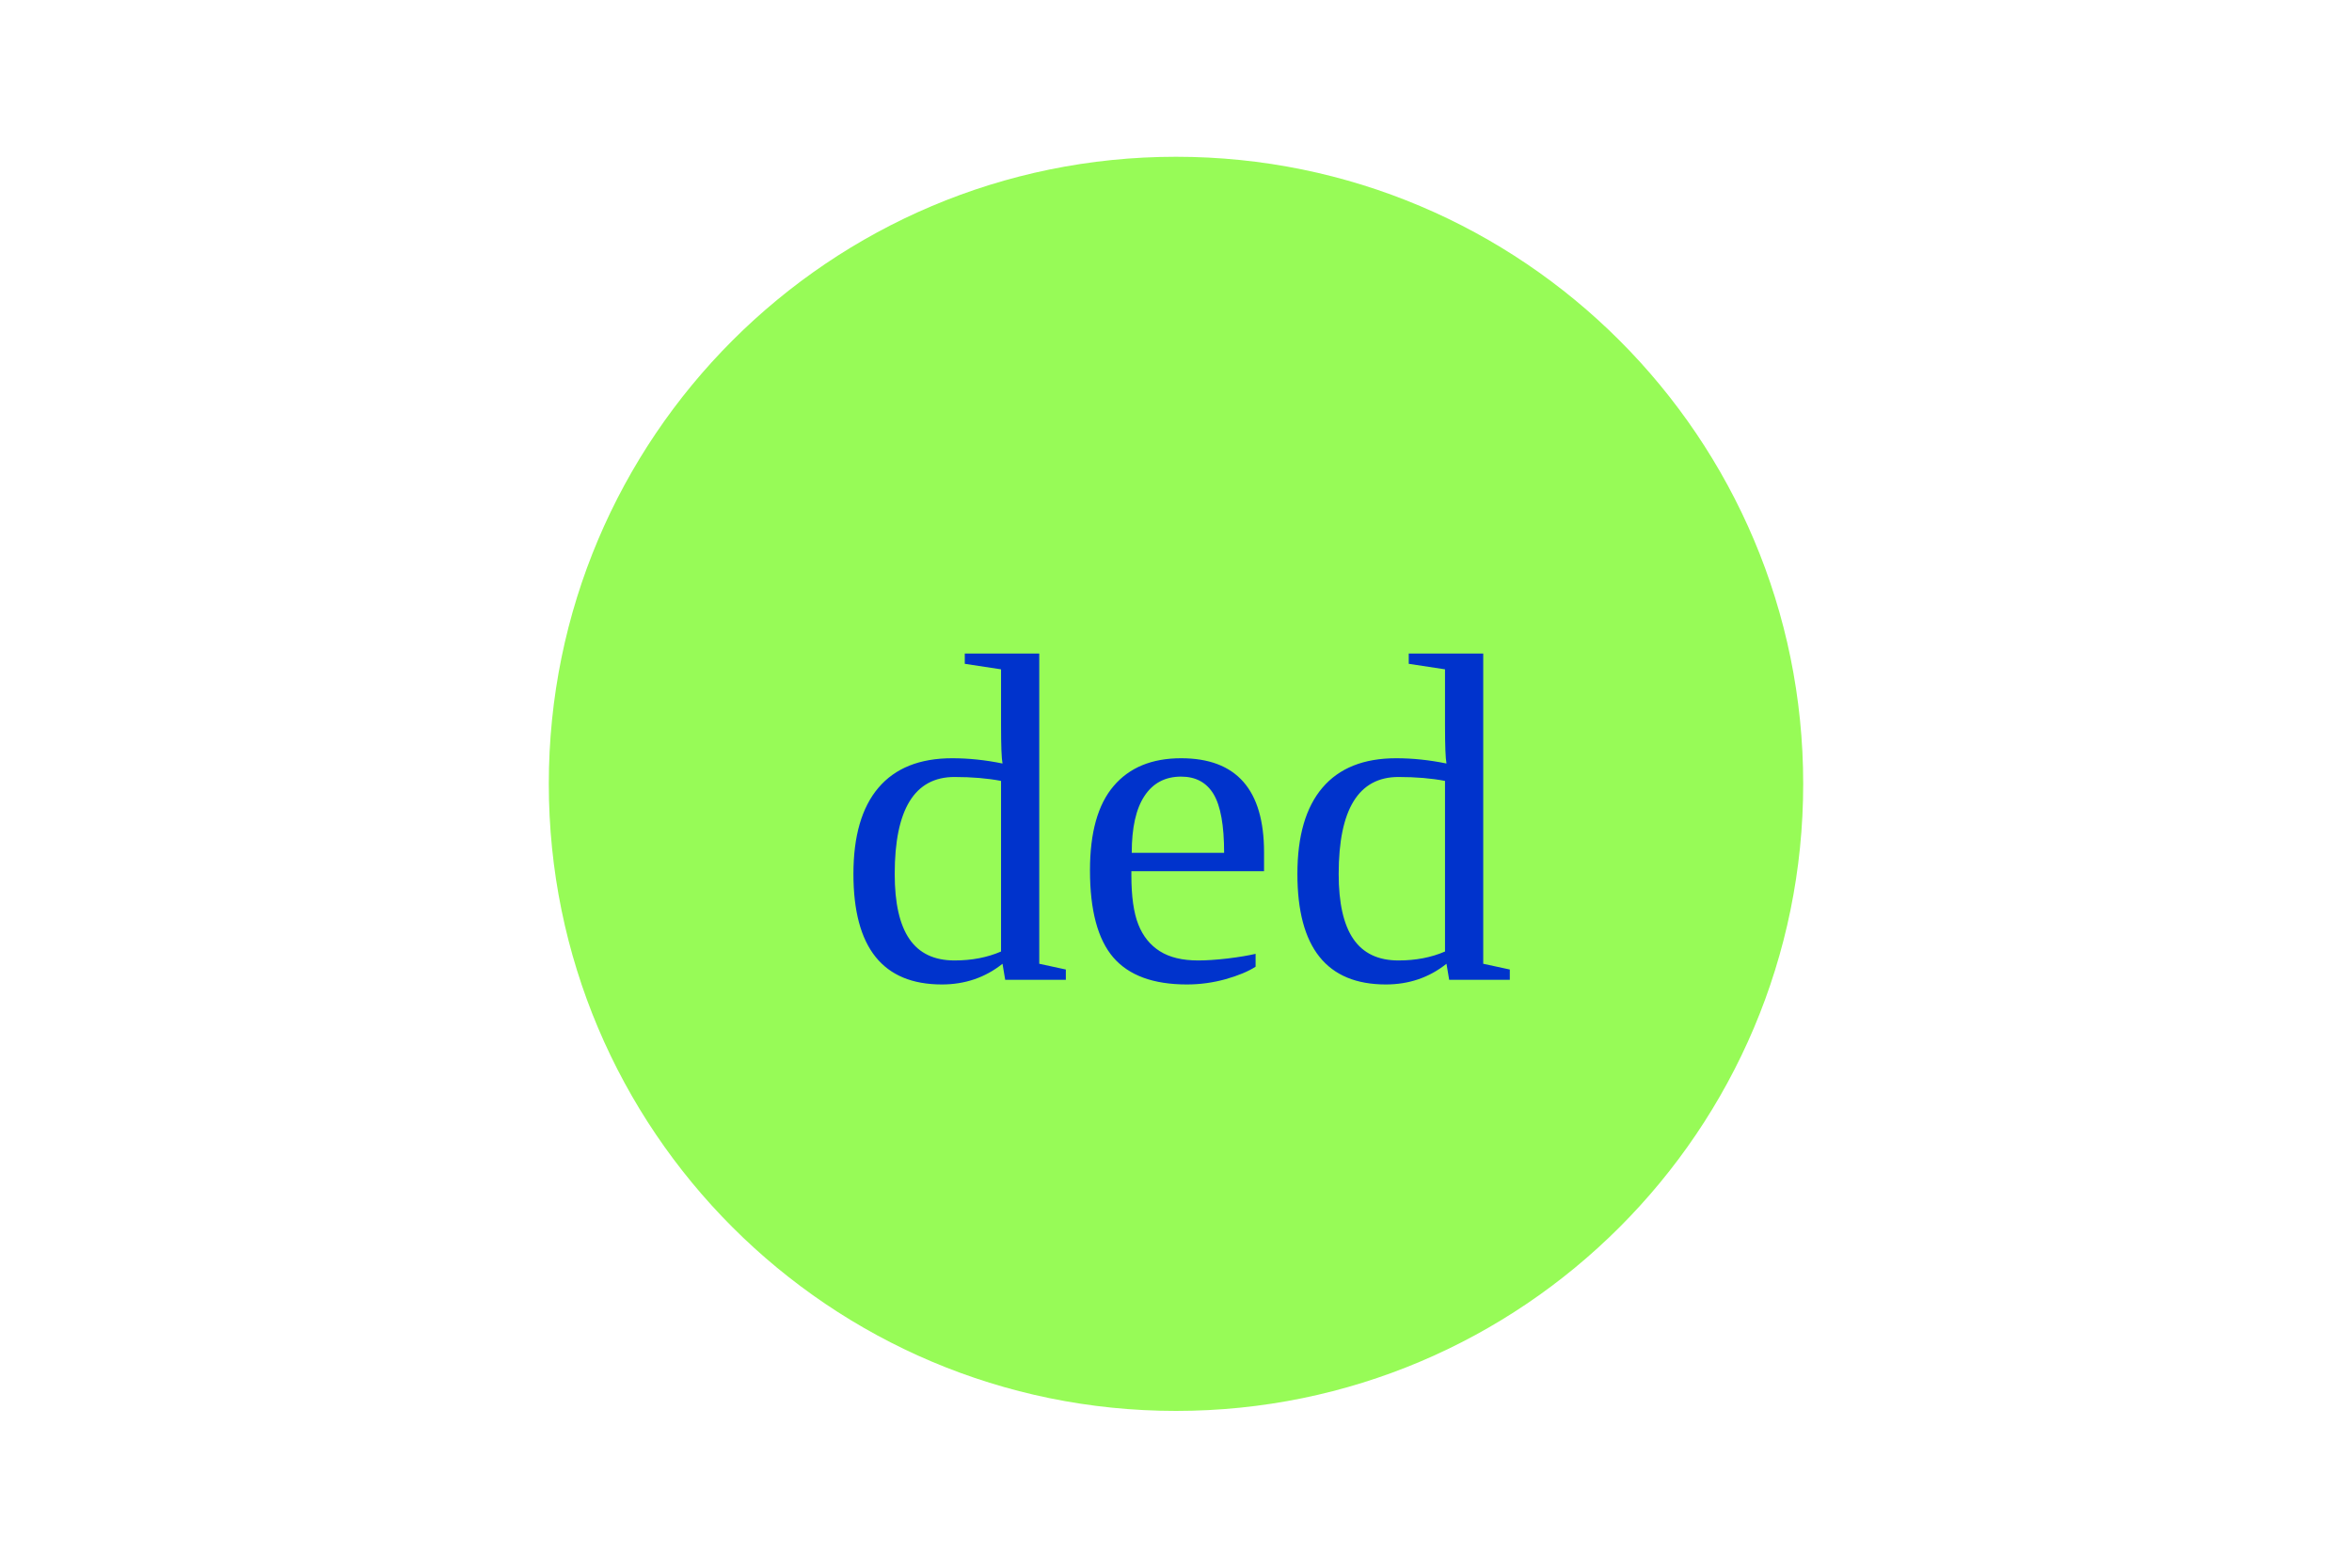
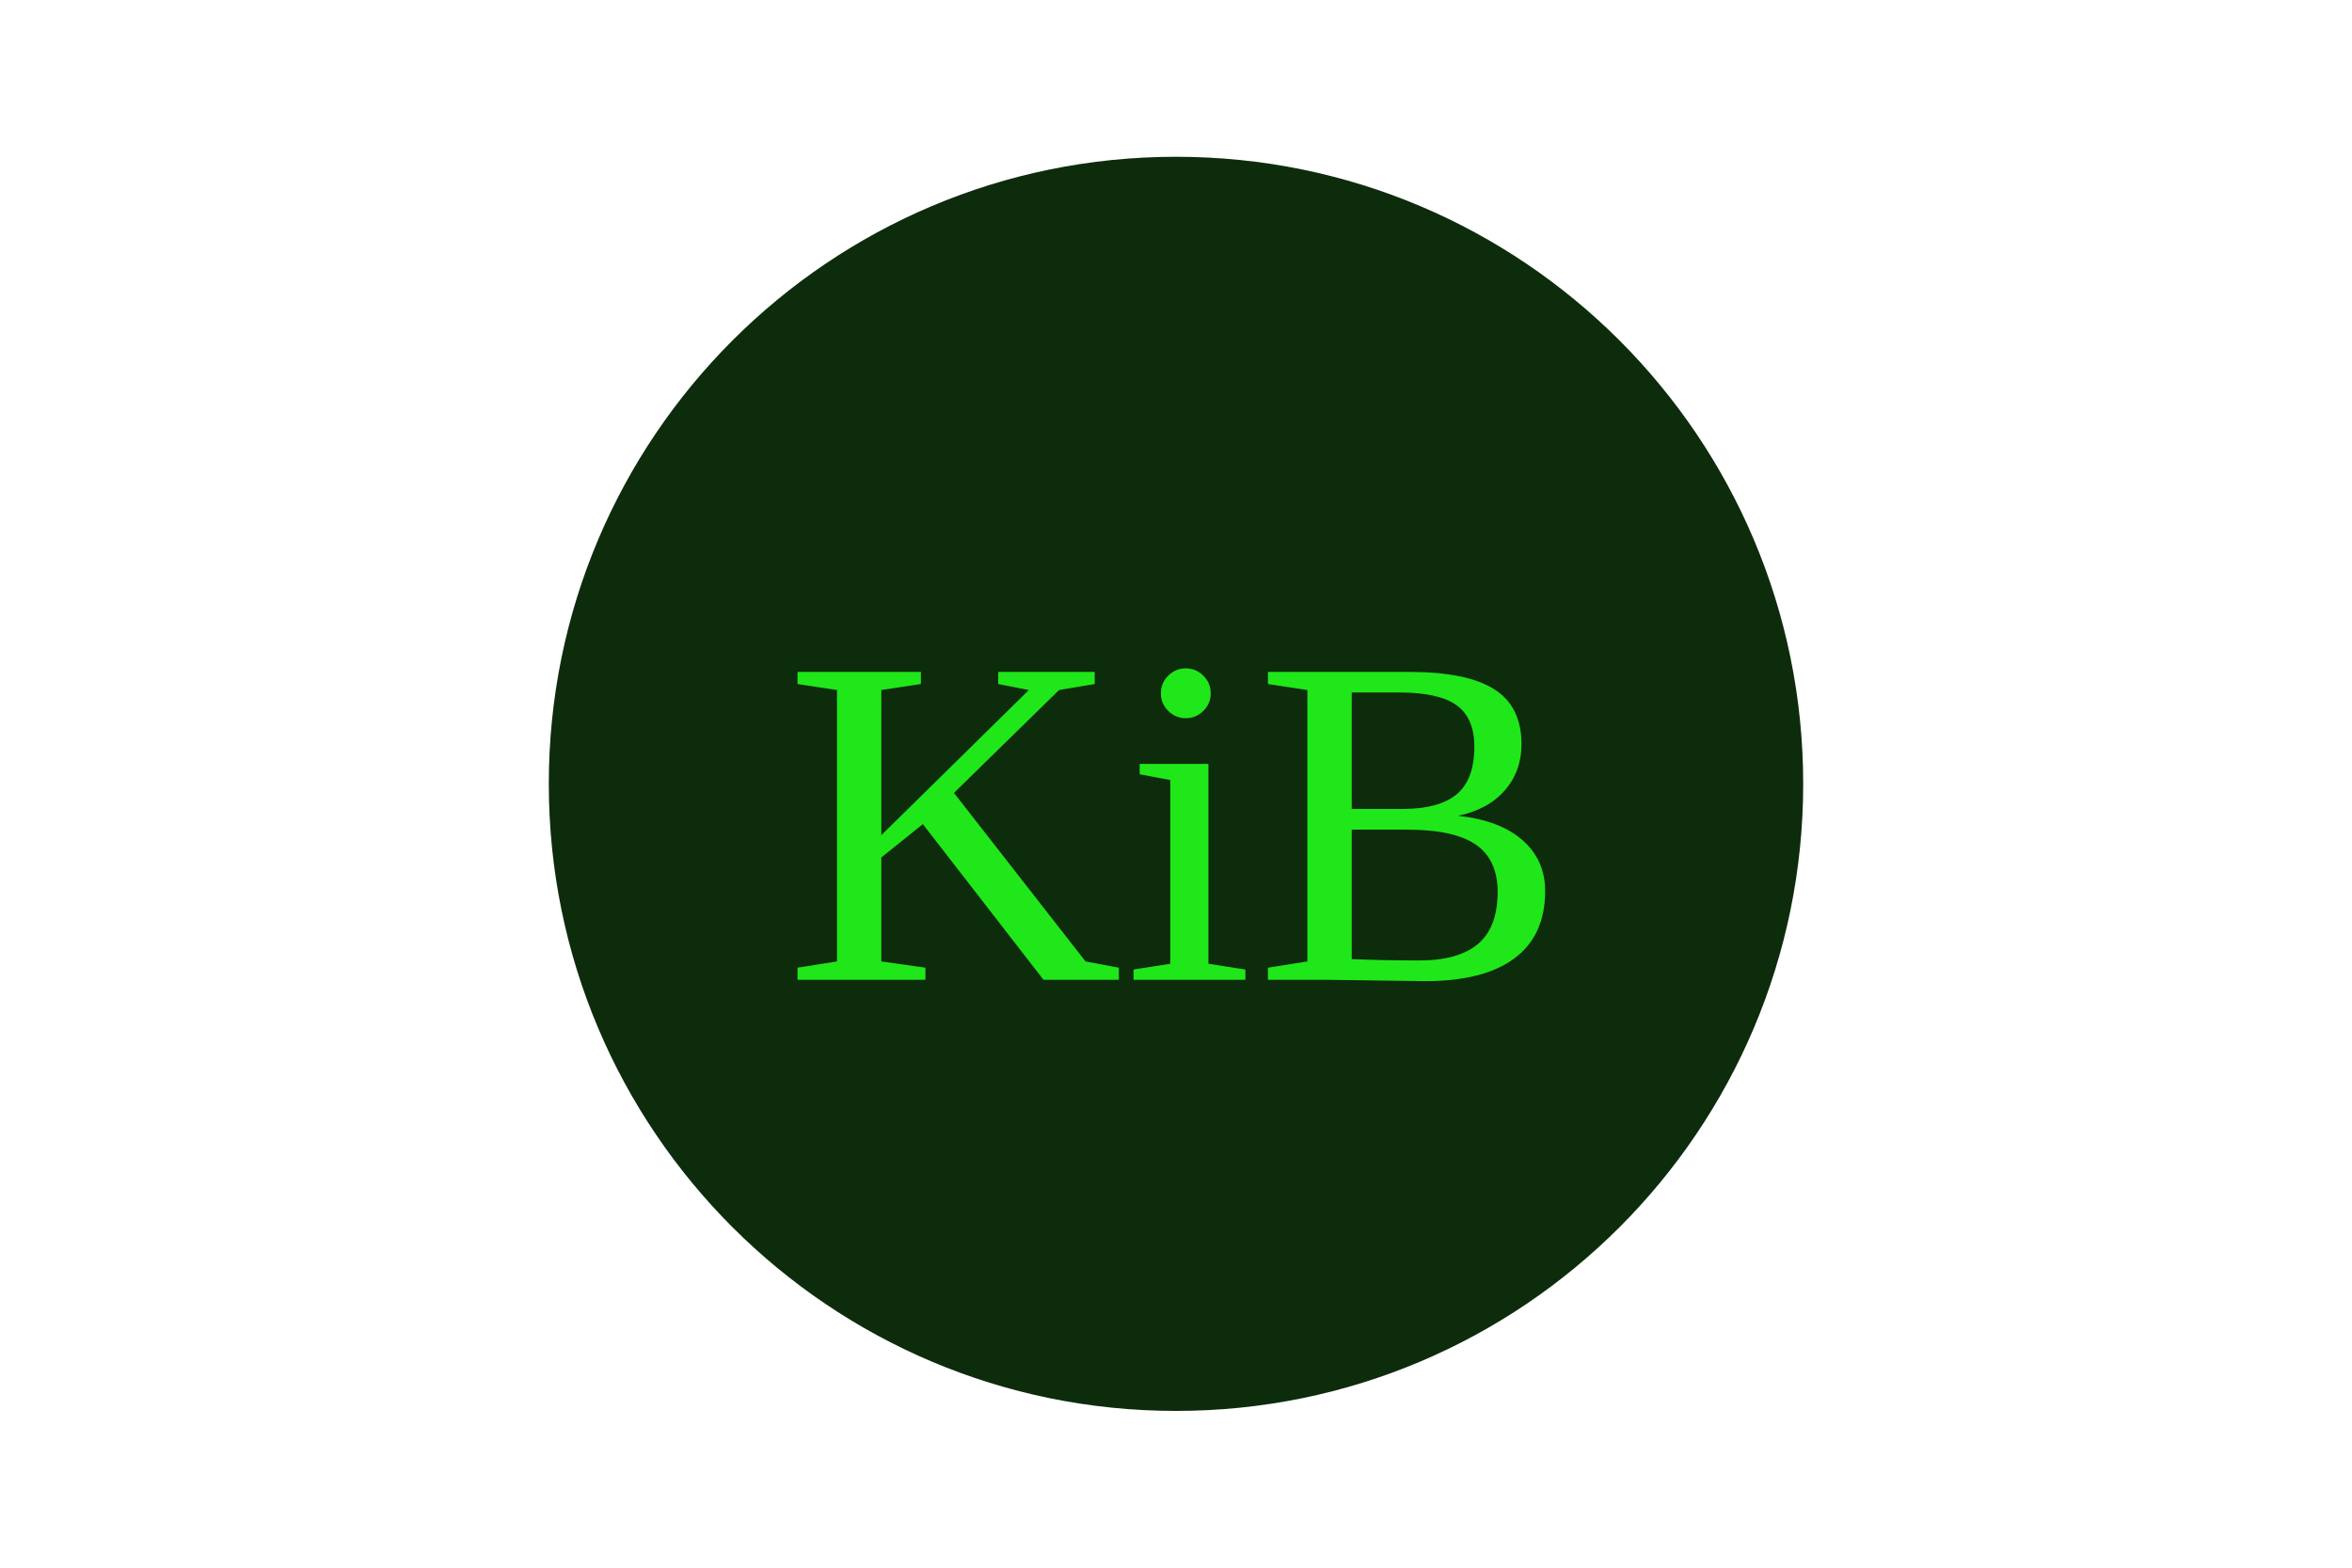
<svg xmlns="http://www.w3.org/2000/svg" version="1.1" width="300" height="200">
-   <circle cx="150" cy="100" r="80" fill="#97fb57" />
-   <text x="150" y="125" font-size="60" text-anchor="middle" fill="#0033cc">
-     ded
-     </text>
+   <circle cx="150" cy="100" r="80" fill="#0D2C0C" />
+   <text x="150" y="125" font-size="60" text-anchor="middle" fill="#20E71A">
+     KiB </text>
</svg>
